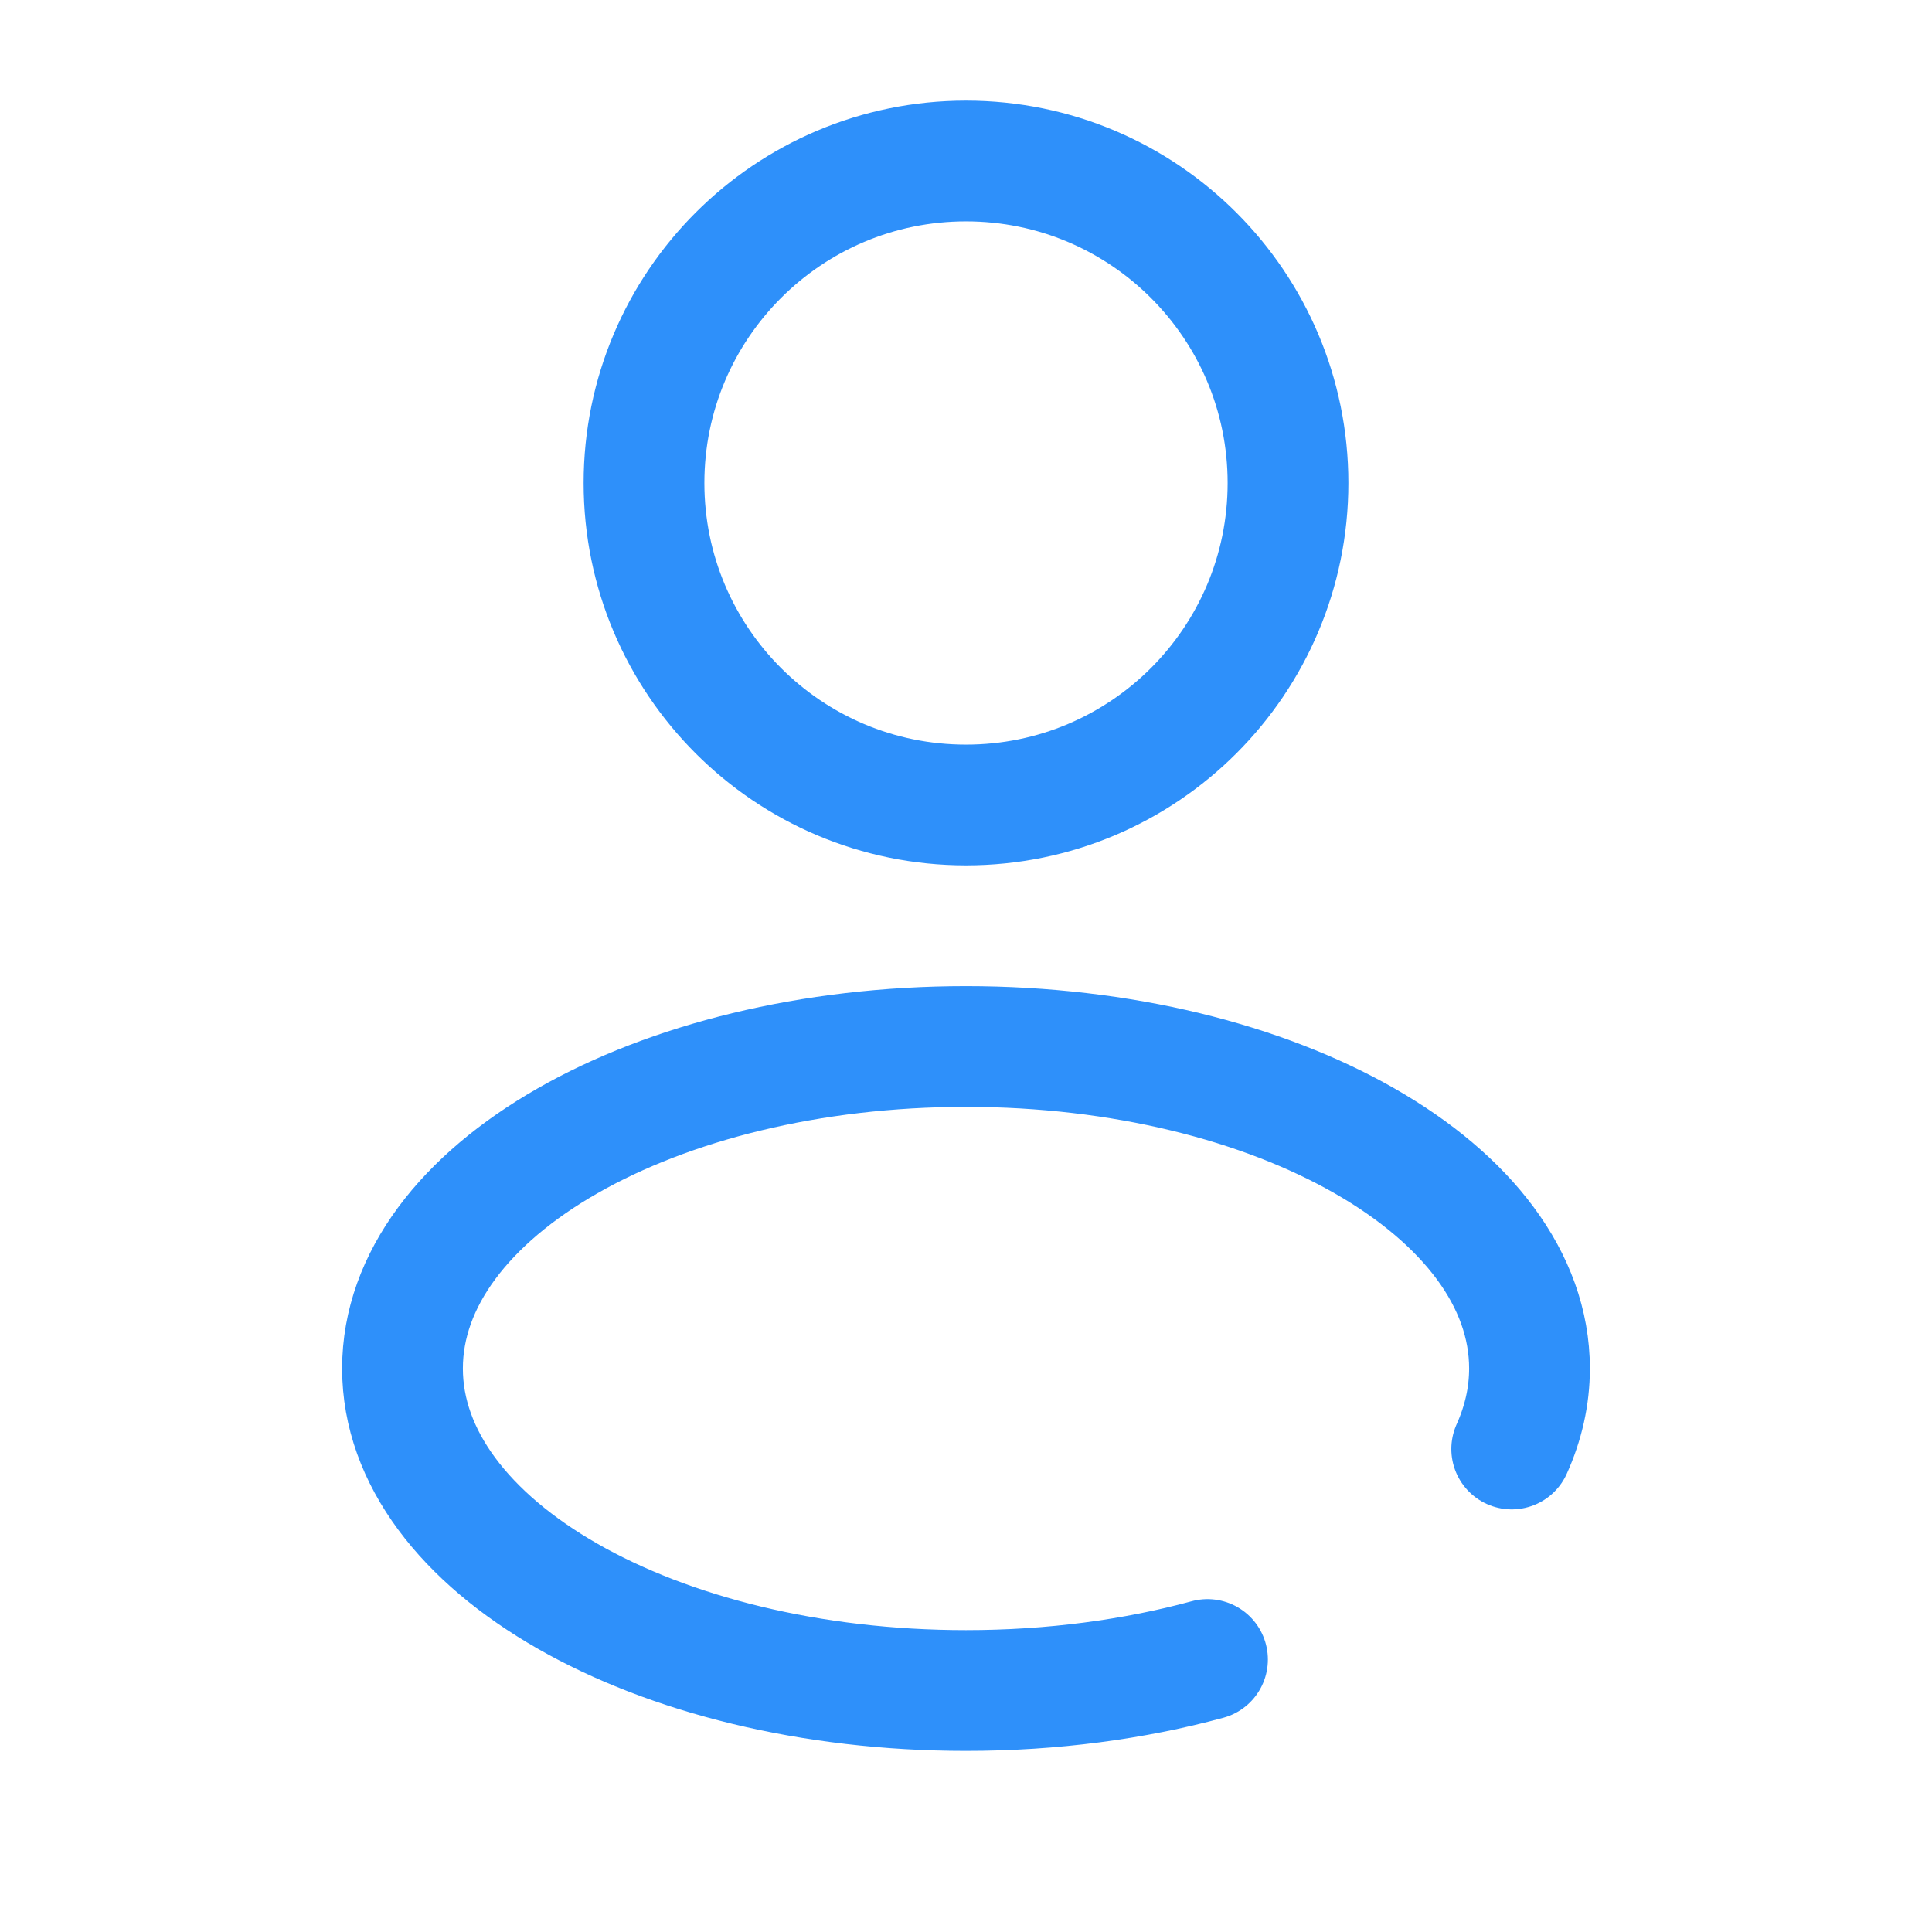
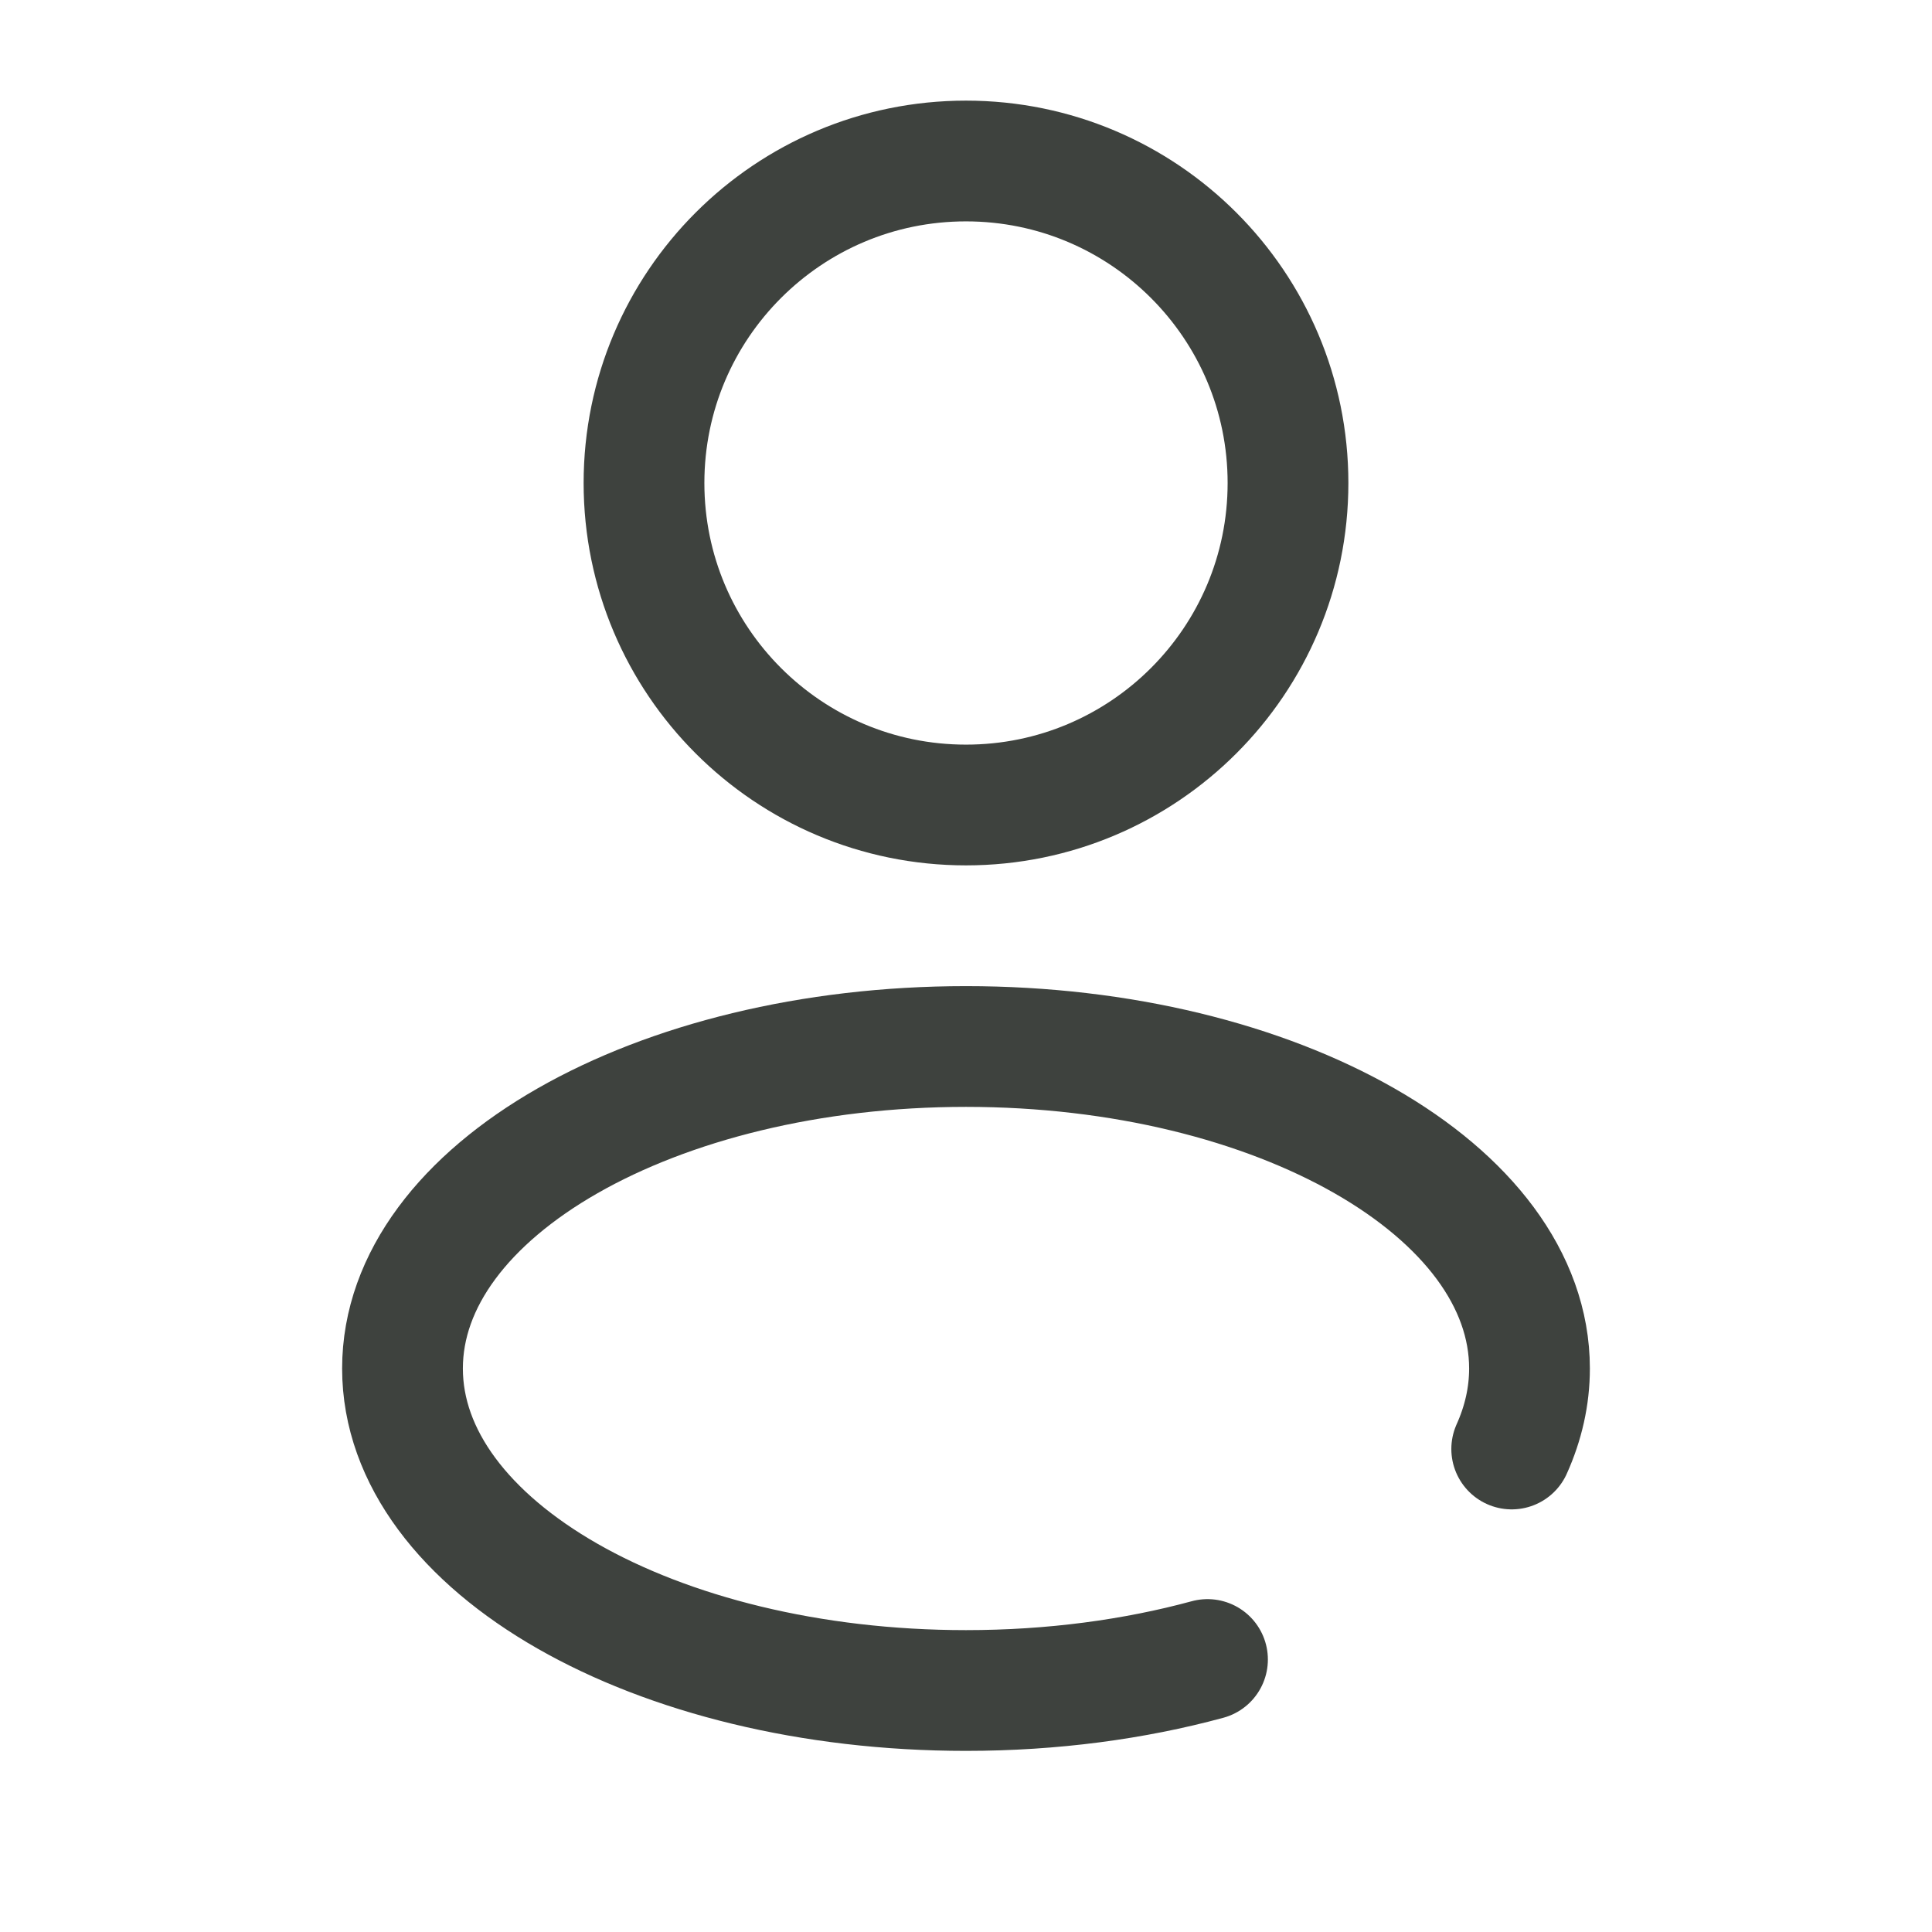
<svg xmlns="http://www.w3.org/2000/svg" width="800px" height="800px" viewBox="0 0 24 24" fill="none">
  <g id="SVGRepo_bgCarrier" stroke-width="0" />
  <g id="SVGRepo_tracerCarrier" stroke-linecap="round" stroke-linejoin="round" />
  <g id="SVGRepo_iconCarrier">
-     <circle cx="12" cy="6" r="4" stroke="#2e90fa" stroke-width="1.5" />
-     <path d="M15 20.615C14.091 20.862 13.074 21 12 21C8.134 21 5 19.209 5 17C5 14.791 8.134 13 12 13C15.866 13 19 14.791 19 17C19 17.345 18.923 17.68 18.779 18" stroke="#2e90fa" stroke-width="1.5" stroke-linecap="round" />
+     <circle cx="12" cy="6" r="4" stroke="#3e423e" stroke-width="1.5" />
+     <path d="M15 20.615C14.091 20.862 13.074 21 12 21C8.134 21 5 19.209 5 17C5 14.791 8.134 13 12 13C15.866 13 19 14.791 19 17C19 17.345 18.923 17.68 18.779 18" stroke="#3e423e" stroke-width="1.5" stroke-linecap="round" />
  </g>
</svg>
